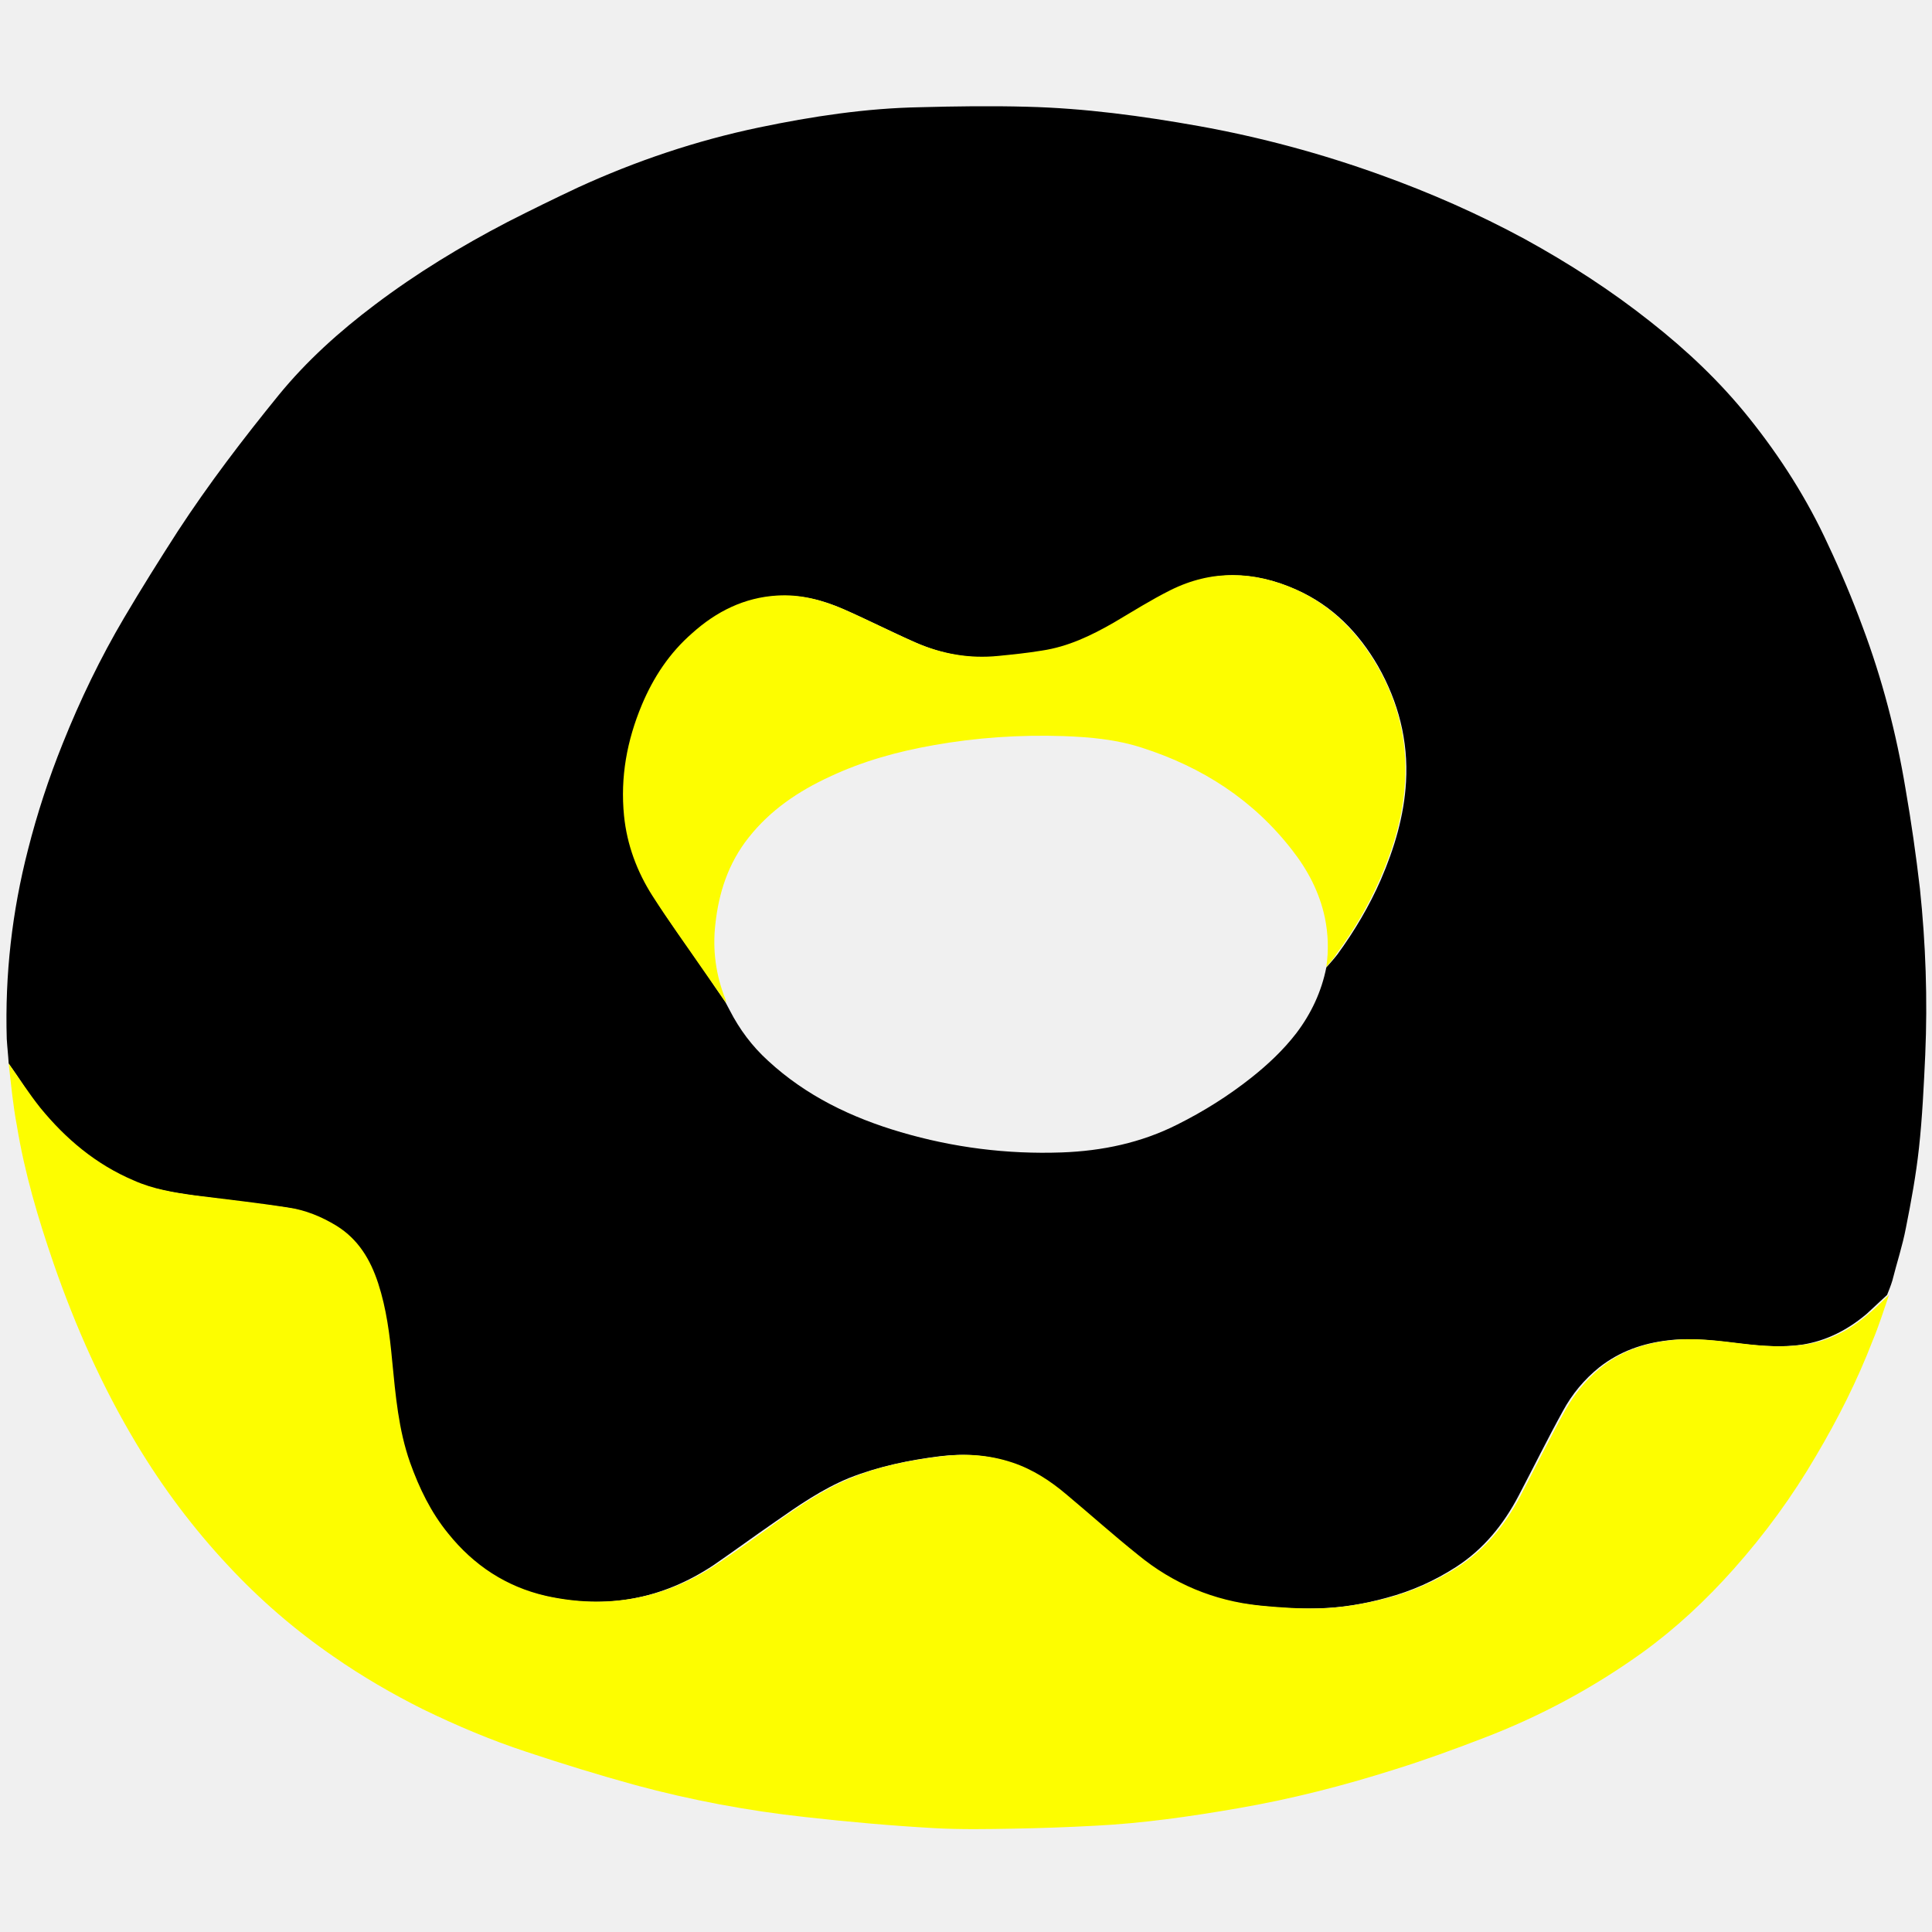
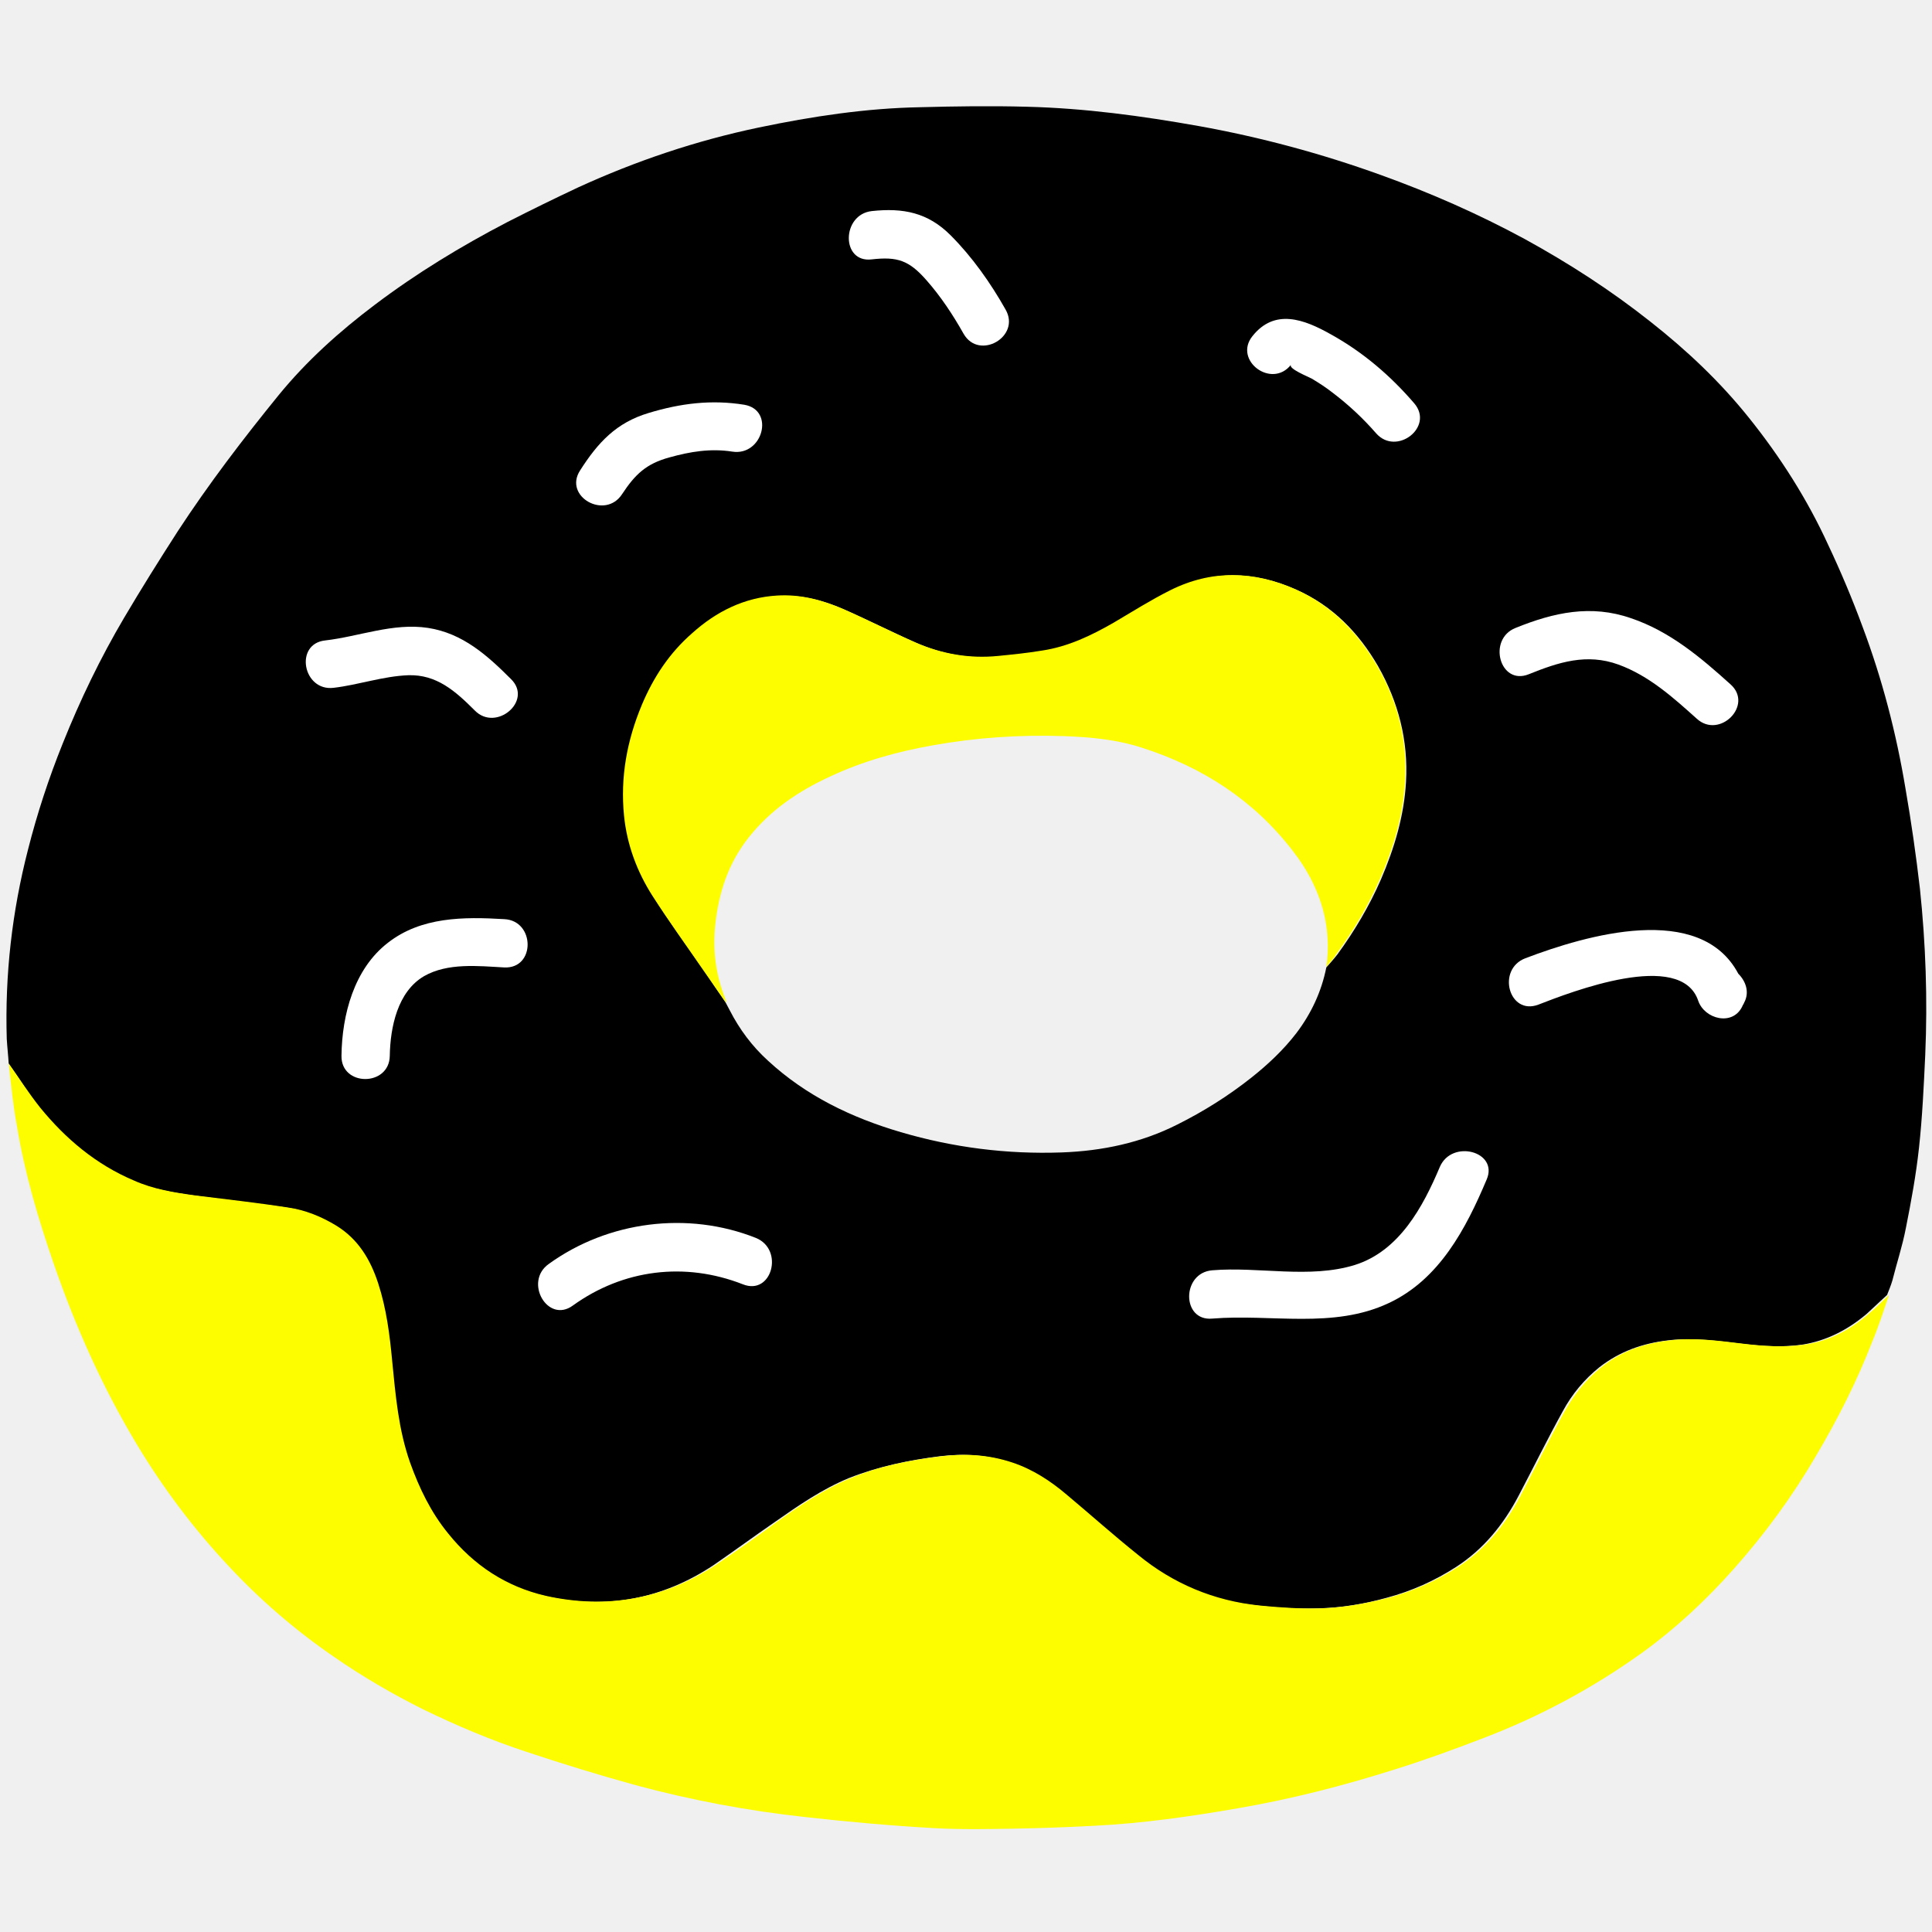
<svg xmlns="http://www.w3.org/2000/svg" version="1.1" id="Ebene_1" x="0px" y="0px" viewBox="0 0 400 400" style="enable-background:new 0 0 400 400;" xml:space="preserve">
  <style type="text/css">
	.st0{fill:#FDFD00;}
+ 	.st1{fill:#FFFFFF;}
</style>
  <g>
-     <path d="M1.8,220.2c-0.1-1.7-0.3-3.4-0.4-5.1c-0.4-13.3,1.1-26.4,4.4-39.2c1.9-7.5,4.3-14.8,7.2-22c3.6-9,7.8-17.7,12.7-26   c3.6-6.1,7.3-12,11.1-17.9c6.4-9.8,13.5-19.1,20.9-28.2c5.8-7.1,12.6-13.2,19.9-18.7c8.6-6.5,17.8-12.1,27.4-17.1   c4.9-2.5,9.8-4.9,14.7-7.2c12-5.5,24.5-9.7,37.4-12.4c11-2.3,22.2-4,33.4-4.2c7.4-0.2,14.7-0.3,22.1-0.1c12,0.3,23.8,1.9,35.6,4   c12.8,2.3,25.4,5.7,37.6,10.1c10.3,3.7,20.3,8.1,29.9,13.3c9.1,5,17.8,10.6,26,17.1c7.5,5.9,14.4,12.4,20.4,19.9   c6.5,8.1,12.1,16.9,16.4,26.3c2.6,5.5,5,11.2,7.1,16.9c4.1,10.9,7,22.1,8.9,33.5c1.2,6.9,2.2,13.9,3,20.8   c1.2,11.4,1.6,22.9,1.1,34.4c-0.3,6.4-0.6,12.9-1.3,19.3c-0.6,5.5-1.6,11-2.7,16.5c-0.7,3.7-1.9,7.3-2.8,10.9c-0.3,1-0.7,2-1.1,3   c-1.4,1.3-2.8,2.6-4.2,3.9c-3.9,3.3-8.3,5.6-13.4,6.4c-4.2,0.6-8.4,0.3-12.6-0.2c-5-0.6-10-1.3-15.1-0.7   c-5.3,0.6-10.1,2.3-14.3,5.6c-3.1,2.5-5.6,5.5-7.5,9c-3.2,5.8-6.1,11.7-9.2,17.6c-3.1,5.9-7.2,11-12.9,14.7   c-4.5,2.9-9.2,5-14.4,6.4c-4.7,1.3-9.5,2.1-14.4,2.2c-4.1,0.1-8.3-0.1-12.4-0.6c-9.4-0.9-17.8-4.5-25.1-10.5   c-5-4.1-9.8-8.3-14.7-12.4c-3.4-2.9-7-5.3-11.3-6.7c-4.8-1.6-9.6-1.9-14.6-1.3c-6.4,0.8-12.7,2.1-18.8,4.5   c-5.6,2.3-10.5,5.7-15.5,9.2c-4.2,2.9-8.3,5.9-12.5,8.8c-10.8,7.2-22.6,9.3-35.2,6.4c-8.2-1.9-14.9-6.3-20.2-12.9   c-3.5-4.4-6-9.4-7.9-14.7c-2.4-6.8-3-13.9-3.7-21c-0.5-5.5-1.1-10.9-2.9-16.1c-1.6-4.9-4.1-9.1-8.6-11.9c-3.1-1.9-6.5-3.3-10.1-3.8   c-6.4-0.9-12.8-1.6-19.2-2.5c-4.3-0.6-8.6-1.3-12.7-3.1c-7.7-3.4-14.1-8.6-19.4-15.1C6,226.5,4,223.3,1.8,220.2z M150.2,207.5   c0.3,0.6,0.6,1.1,0.9,1.7c2,3.9,4.6,7.4,7.9,10.4c7.9,7.3,17.3,11.8,27.5,14.8c10.9,3.2,22,4.6,33.3,4.2c8.4-0.3,16.5-2,24-5.8   c5.4-2.7,10.5-5.9,15.3-9.7c3.4-2.7,6.6-5.7,9.3-9.2c3.1-4.1,5.2-8.6,6.2-13.6c0.8-0.9,1.6-1.8,2.3-2.7c3.5-4.8,6.6-10,9-15.5   c2.8-6.5,4.8-13.2,5.2-20.2c0.5-8.6-1.6-16.6-5.8-24c-4-6.9-9.4-12.5-16.9-15.8c-8.7-3.9-17.4-4.1-25.9,0.2c-4,2-7.8,4.4-11.7,6.7   c-4.7,2.7-9.5,5-14.9,5.8c-3,0.5-6,0.8-9,1.1c-6,0.6-11.7-0.4-17.2-2.8c-5-2.2-9.9-4.7-14.9-6.9c-4.3-1.9-8.8-3.1-13.7-2.8   c-6.9,0.4-12.6,3.3-17.6,7.8c-4.6,4.1-8,9.1-10.4,14.8c-3.1,7.4-4.5,15-3.7,23c0.6,6,2.7,11.5,5.9,16.6c3.3,5.3,7,10.3,10.6,15.5   C147.2,203.1,148.7,205.3,150.2,207.5z" />
-     <path class="st0" d="M1.8,220.2c2.2,3.1,4.2,6.2,6.5,9.1c5.3,6.5,11.6,11.8,19.4,15.1c4,1.8,8.3,2.5,12.7,3.1   c6.4,0.8,12.8,1.5,19.2,2.5c3.6,0.5,7,1.9,10.1,3.8c4.5,2.8,7,7,8.6,11.9c1.7,5.2,2.4,10.7,2.9,16.1c0.7,7.1,1.3,14.2,3.7,21   c1.9,5.3,4.3,10.3,7.9,14.7c5.3,6.6,12,11,20.2,12.9c12.6,2.8,24.4,0.7,35.2-6.4c4.2-2.8,8.4-5.8,12.5-8.8   c4.9-3.5,9.9-6.9,15.5-9.2c6-2.5,12.3-3.7,18.8-4.5c5-0.6,9.8-0.3,14.6,1.3c4.2,1.4,7.9,3.8,11.3,6.7c4.9,4.1,9.7,8.4,14.7,12.4   c7.3,6,15.7,9.5,25.1,10.5c4.1,0.4,8.3,0.7,12.4,0.6c4.9-0.1,9.7-1,14.4-2.2c5.1-1.4,9.9-3.5,14.4-6.4c5.7-3.7,9.8-8.8,12.9-14.7   c3.1-5.9,6-11.8,9.2-17.6c1.9-3.4,4.4-6.5,7.5-9c4.2-3.4,9-5,14.3-5.6c5.1-0.6,10.1,0.1,15.1,0.7c4.2,0.5,8.4,0.8,12.6,0.2   c5.1-0.7,9.5-3,13.4-6.4c1.5-1.2,2.8-2.6,4.2-3.9c-1.1,3.2-2.1,6.4-3.4,9.5c-3.2,8.3-7.2,16.2-11.7,23.8   c-4.9,8.4-10.6,16.2-17.1,23.5c-5.7,6.4-11.9,12.2-18.8,17.2c-10.3,7.4-21.3,13.3-33.1,17.8c-6,2.3-12,4.5-18.1,6.4   c-10.7,3.4-21.6,6.2-32.7,8.1c-9.8,1.7-19.6,3.1-29.5,3.6c-5.6,0.3-11.1,0.5-16.7,0.6c-5.5,0.1-11,0.2-16.5-0.1   c-8.9-0.5-17.9-1.3-26.8-2.3c-11.9-1.3-23.6-3.5-35.1-6.6c-7.6-2.1-15.1-4.4-22.6-6.9c-7.3-2.4-14.4-5.4-21.4-8.8   c-6.4-3.2-12.6-6.8-18.5-10.9c-8-5.5-15.3-11.8-21.9-18.9c-7.2-7.7-13.5-16.1-18.9-25.1c-7.1-11.8-12.7-24.4-17.2-37.4   c-3.2-9.3-6-18.7-7.6-28.5C2.7,228.9,2.3,224.6,1.8,220.2z" />
+     <path d="M1.8,220.2c-0.1-1.7-0.3-3.4-0.4-5.1c-0.4-13.3,1.1-26.4,4.4-39.2c1.9-7.5,4.3-14.8,7.2-22c3.6-9,7.8-17.7,12.7-26   c3.6-6.1,7.3-12,11.1-17.9c6.4-9.8,13.5-19.1,20.9-28.2c5.8-7.1,12.6-13.2,19.9-18.7C86.2,56.6,95.4,51,105,46   c4.9-2.5,9.8-4.9,14.7-7.2c12-5.5,24.5-9.7,37.4-12.4c11-2.3,22.2-4,33.4-4.2c7.4-0.2,14.7-0.3,22.1-0.1c12,0.3,23.8,1.9,35.6,4   c12.8,2.3,25.4,5.7,37.6,10.1c10.3,3.7,20.3,8.1,29.9,13.3c9.1,5,17.8,10.6,26,17.1c7.5,5.9,14.4,12.4,20.4,19.9   c6.5,8.1,12.1,16.9,16.4,26.3c2.6,5.5,5,11.2,7.1,16.9c4.1,10.9,7,22.1,8.9,33.5c1.2,6.9,2.2,13.9,3,20.8   c1.2,11.4,1.6,22.9,1.1,34.4c-0.3,6.4-0.6,12.9-1.3,19.3c-0.6,5.5-1.6,11-2.7,16.5c-0.7,3.7-1.9,7.3-2.8,10.9c-0.3,1-0.7,2-1.1,3   c-1.4,1.3-2.8,2.6-4.2,3.9c-3.9,3.3-8.3,5.6-13.4,6.4c-4.2,0.6-8.4,0.3-12.6-0.2c-5-0.6-10-1.3-15.1-0.7   c-5.3,0.6-10.1,2.3-14.3,5.6c-3.1,2.5-5.6,5.5-7.5,9c-3.2,5.8-6.1,11.7-9.2,17.6s-7.2,11-12.9,14.7c-4.5,2.9-9.2,5-14.4,6.4   c-4.7,1.3-9.5,2.1-14.4,2.2c-4.1,0.1-8.3-0.1-12.4-0.6c-9.4-0.9-17.8-4.5-25.1-10.5c-5-4.1-9.8-8.3-14.7-12.4   c-3.4-2.9-7-5.3-11.3-6.7c-4.8-1.6-9.6-1.9-14.6-1.3c-6.4,0.8-12.7,2.1-18.8,4.5c-5.6,2.3-10.5,5.7-15.5,9.2   c-4.2,2.9-8.3,5.9-12.5,8.8c-10.8,7.2-22.6,9.3-35.2,6.4c-8.2-1.9-14.9-6.3-20.2-12.9c-3.5-4.4-6-9.4-7.9-14.7   c-2.4-6.8-3-13.9-3.7-21c-0.5-5.5-1.1-10.9-2.9-16.1c-1.6-4.9-4.1-9.1-8.6-11.9c-3.1-1.9-6.5-3.3-10.1-3.8   c-6.4-0.9-12.8-1.6-19.2-2.5c-4.3-0.6-8.6-1.3-12.7-3.1c-7.7-3.4-14.1-8.6-19.4-15.1C6,226.5,4,223.3,1.8,220.2z M150.2,207.5   c0.3,0.6,0.6,1.1,0.9,1.7c2,3.9,4.6,7.4,7.9,10.4c7.9,7.3,17.3,11.8,27.5,14.8c10.9,3.2,22,4.6,33.3,4.2c8.4-0.3,16.5-2,24-5.8   c5.4-2.7,10.5-5.9,15.3-9.7c3.4-2.7,6.6-5.7,9.3-9.2c3.1-4.1,5.2-8.6,6.2-13.6c0.8-0.9,1.6-1.8,2.3-2.7c3.5-4.8,6.6-10,9-15.5   c2.8-6.5,4.8-13.2,5.2-20.2c0.5-8.6-1.6-16.6-5.8-24c-4-6.9-9.4-12.5-16.9-15.8c-8.7-3.9-17.4-4.1-25.9,0.2c-4,2-7.8,4.4-11.7,6.7   c-4.7,2.7-9.5,5-14.9,5.8c-3,0.5-6,0.8-9,1.1c-6,0.6-11.7-0.4-17.2-2.8c-5-2.2-9.9-4.7-14.9-6.9c-4.3-1.9-8.8-3.1-13.7-2.8   c-6.9,0.4-12.6,3.3-17.6,7.8c-4.6,4.1-8,9.1-10.4,14.8c-3.1,7.4-4.5,15-3.7,23c0.6,6,2.7,11.5,5.9,16.6c3.3,5.3,7,10.3,10.6,15.5   C147.2,203.1,148.7,205.3,150.2,207.5z" />
+     <path class="st0" d="M1.8,220.2c2.2,3.1,4.2,6.2,6.5,9.1c5.3,6.5,11.6,11.8,19.4,15.1c4,1.8,8.3,2.5,12.7,3.1   c6.4,0.8,12.8,1.5,19.2,2.5c3.6,0.5,7,1.9,10.1,3.8c4.5,2.8,7,7,8.6,11.9c1.7,5.2,2.4,10.7,2.9,16.1c0.7,7.1,1.3,14.2,3.7,21   c1.9,5.3,4.3,10.3,7.9,14.7c5.3,6.6,12,11,20.2,12.9c12.6,2.8,24.4,0.7,35.2-6.4c4.2-2.8,8.4-5.8,12.5-8.8   c4.9-3.5,9.9-6.9,15.5-9.2c6-2.5,12.3-3.7,18.8-4.5c5-0.6,9.8-0.3,14.6,1.3c4.2,1.4,7.9,3.8,11.3,6.7c4.9,4.1,9.7,8.4,14.7,12.4   c7.3,6,15.7,9.5,25.1,10.5c4.1,0.4,8.3,0.7,12.4,0.6c4.9-0.1,9.7-1,14.4-2.2c5.1-1.4,9.9-3.5,14.4-6.4c5.7-3.7,9.8-8.8,12.9-14.7   c3.1-5.9,6-11.8,9.2-17.6c1.9-3.4,4.4-6.5,7.5-9c4.2-3.4,9-5,14.3-5.6c5.1-0.6,10.1,0.1,15.1,0.7c4.2,0.5,8.4,0.8,12.6,0.2   c5.1-0.7,9.5-3,13.4-6.4c1.5-1.2,2.8-2.6,4.2-3.9c-1.1,3.2-2.1,6.4-3.4,9.5c-3.2,8.3-7.2,16.2-11.7,23.8   c-4.9,8.4-10.6,16.2-17.1,23.5c-5.7,6.4-11.9,12.2-18.8,17.2c-10.3,7.4-21.3,13.3-33.1,17.8c-6,2.3-12,4.5-18.1,6.4   c-10.7,3.4-21.6,6.2-32.7,8.1c-9.8,1.7-19.6,3.1-29.5,3.6c-5.6,0.3-11.1,0.5-16.7,0.6c-5.5,0.1-11,0.2-16.5-0.1   c-8.9-0.5-17.9-1.3-26.8-2.3c-11.9-1.3-23.6-3.5-35.1-6.6c-7.6-2.1-15.1-4.4-22.6-6.9c-7.3-2.4-14.4-5.4-21.4-8.8   c-6.4-3.2-12.6-6.8-18.5-10.9c-8-5.5-15.3-11.8-21.9-18.9C40,316.4,33.7,308,28.3,299c-7.1-11.8-12.7-24.4-17.2-37.4   c-3.2-9.3-6-18.7-7.6-28.5C2.7,228.9,2.3,224.6,1.8,220.2z" />
    <path class="st0" d="M274.6,200.2c0.5-3.4,0.4-6.8-0.3-10.2c-1.1-5.2-3.5-9.8-6.7-13.9c-8.1-10.5-18.7-17.3-31.2-21.3   c-5.2-1.7-10.7-2.2-16.2-2.4c-9.1-0.3-18.1,0.3-27,1.9c-7.4,1.3-14.6,3.3-21.4,6.5c-6.5,3-12.3,6.9-16.8,12.6   c-4.2,5.3-6.2,11.4-6.9,18c-0.6,5.3,0.1,10.5,2.1,15.5c0.1,0.2,0.1,0.5,0.1,0.7c-1.5-2.2-3.1-4.4-4.6-6.6   c-3.5-5.1-7.2-10.2-10.6-15.5c-3.2-5-5.3-10.6-5.9-16.6c-0.8-8,0.6-15.6,3.7-23c2.4-5.7,5.7-10.7,10.4-14.8   c5-4.5,10.8-7.4,17.6-7.8c4.8-0.3,9.3,0.9,13.7,2.8c5,2.2,9.9,4.7,14.9,6.9c5.5,2.4,11.2,3.4,17.2,2.8c3-0.3,6-0.6,9-1.1   c5.4-0.8,10.2-3.1,14.9-5.8c3.9-2.3,7.7-4.7,11.7-6.7c8.6-4.3,17.3-4,25.9-0.2c7.4,3.3,12.8,8.8,16.9,15.8c4.3,7.4,6.3,15.4,5.8,24   c-0.4,7.1-2.4,13.8-5.2,20.2c-2.4,5.5-5.4,10.6-9,15.5C276.2,198.4,275.3,199.3,274.6,200.2z" />
  </g>
+   <path class="st1" d="M128.8,102.3c2.7-4.1,5-6.3,9.8-7.6c4.3-1.2,8.5-1.9,13-1.2c6.3,1,8.9-8.6,2.5-9.7c-6.8-1.1-13.2-0.3-19.8,1.7  c-6.7,2-10.5,6.1-14.2,11.9C116.6,102.8,125.3,107.7,128.8,102.3z" />
+   <path class="st1" d="M275.5,69.2c-5.5-3.1-11.6-5.4-16.2,0.4c-4,5,4,11,8,5.9c-0.7,0.8,3.6,2.5,4.3,2.9c1.5,0.9,2.9,1.8,4.3,2.9  c3.3,2.5,6.3,5.3,9,8.4c4.2,4.8,12.1-1.3,7.9-6.2C287.9,77.8,282.2,72.9,275.5,69.2z" />
+   <path class="st1" d="M156.5,256.3c-14.1-5.6-30.6-3.5-42.9,5.4c-5.2,3.7-0.2,12.4,5,8.6c10.4-7.5,23.2-9.1,35.2-4.4  C159.8,268.3,162.4,258.7,156.5,256.3z" />
+   <path class="st1" d="M359.9,201.6c-7.9-14.9-31.5-8-44.1-3.2c-6,2.3-3.4,11.9,2.7,9.6c6.7-2.6,29.5-11.5,33.1-0.8  c1.3,3.8,7.1,5.3,9.1,1.2c0.1-0.3,0.3-0.5,0.4-0.8C362.3,205.4,361.4,203.1,359.9,201.6z" />
+   <path class="st1" d="M298.1,241.6c-3.5,8.3-8.4,17.4-17.6,20.3c-9.4,2.9-19.9,0.3-29.5,1.1c-6.4,0.5-6.4,10.6,0,10  c12.2-1,25,2.2,36.5-3.2c10.5-4.9,16-15.4,20.3-25.6C310.3,238.4,300.6,235.8,298.1,241.6z" />
+   <path class="st1" d="M105.8,140.6c-4.9-4.9-10-9.5-17.2-10.6c-7.2-1.1-14.3,1.8-21.3,2.6c-6.4,0.7-4.6,10.6,1.8,9.8  c5.1-0.6,10.2-2.4,15.4-2.6c5.9-0.2,9.8,3.3,13.8,7.3C102.7,151.6,110.4,145.1,105.8,140.6z" />
+   <path class="st1" d="M208.2,64.1c-3.1-5.5-6.9-10.9-11.4-15.4c-4.7-4.7-9.8-5.7-16.3-5c-6.3,0.7-6.4,10.8,0,10  c5.3-0.6,7.7,0.2,11.3,4.3c3,3.4,5.5,7.2,7.7,11.1C202.7,74.7,211.4,69.7,208.2,64.1z" />
+   <path class="st1" d="M358.3,141.7c-6.2-5.6-12.6-11-20.6-13.7c-8.3-2.9-16-1.2-23.9,2c-5.9,2.3-3.3,12,2.7,9.6  c6.2-2.5,12-4.4,18.6-2c6.3,2.3,11.3,6.8,16.2,11.2C356,153.1,363.1,146,358.3,141.7z" />
+   <path class="st1" d="M104.4,190.3c-8.4-0.5-17.2-0.5-24.1,4.9c-7,5.4-9.5,14.9-9.6,23.4c-0.1,6.4,9.9,6.4,10,0  c0.1-5.9,1.6-13.3,7.1-16.5c4.9-2.8,11.2-2.1,16.6-1.8C110.9,200.6,110.8,190.6,104.4,190.3z" />
</svg>
